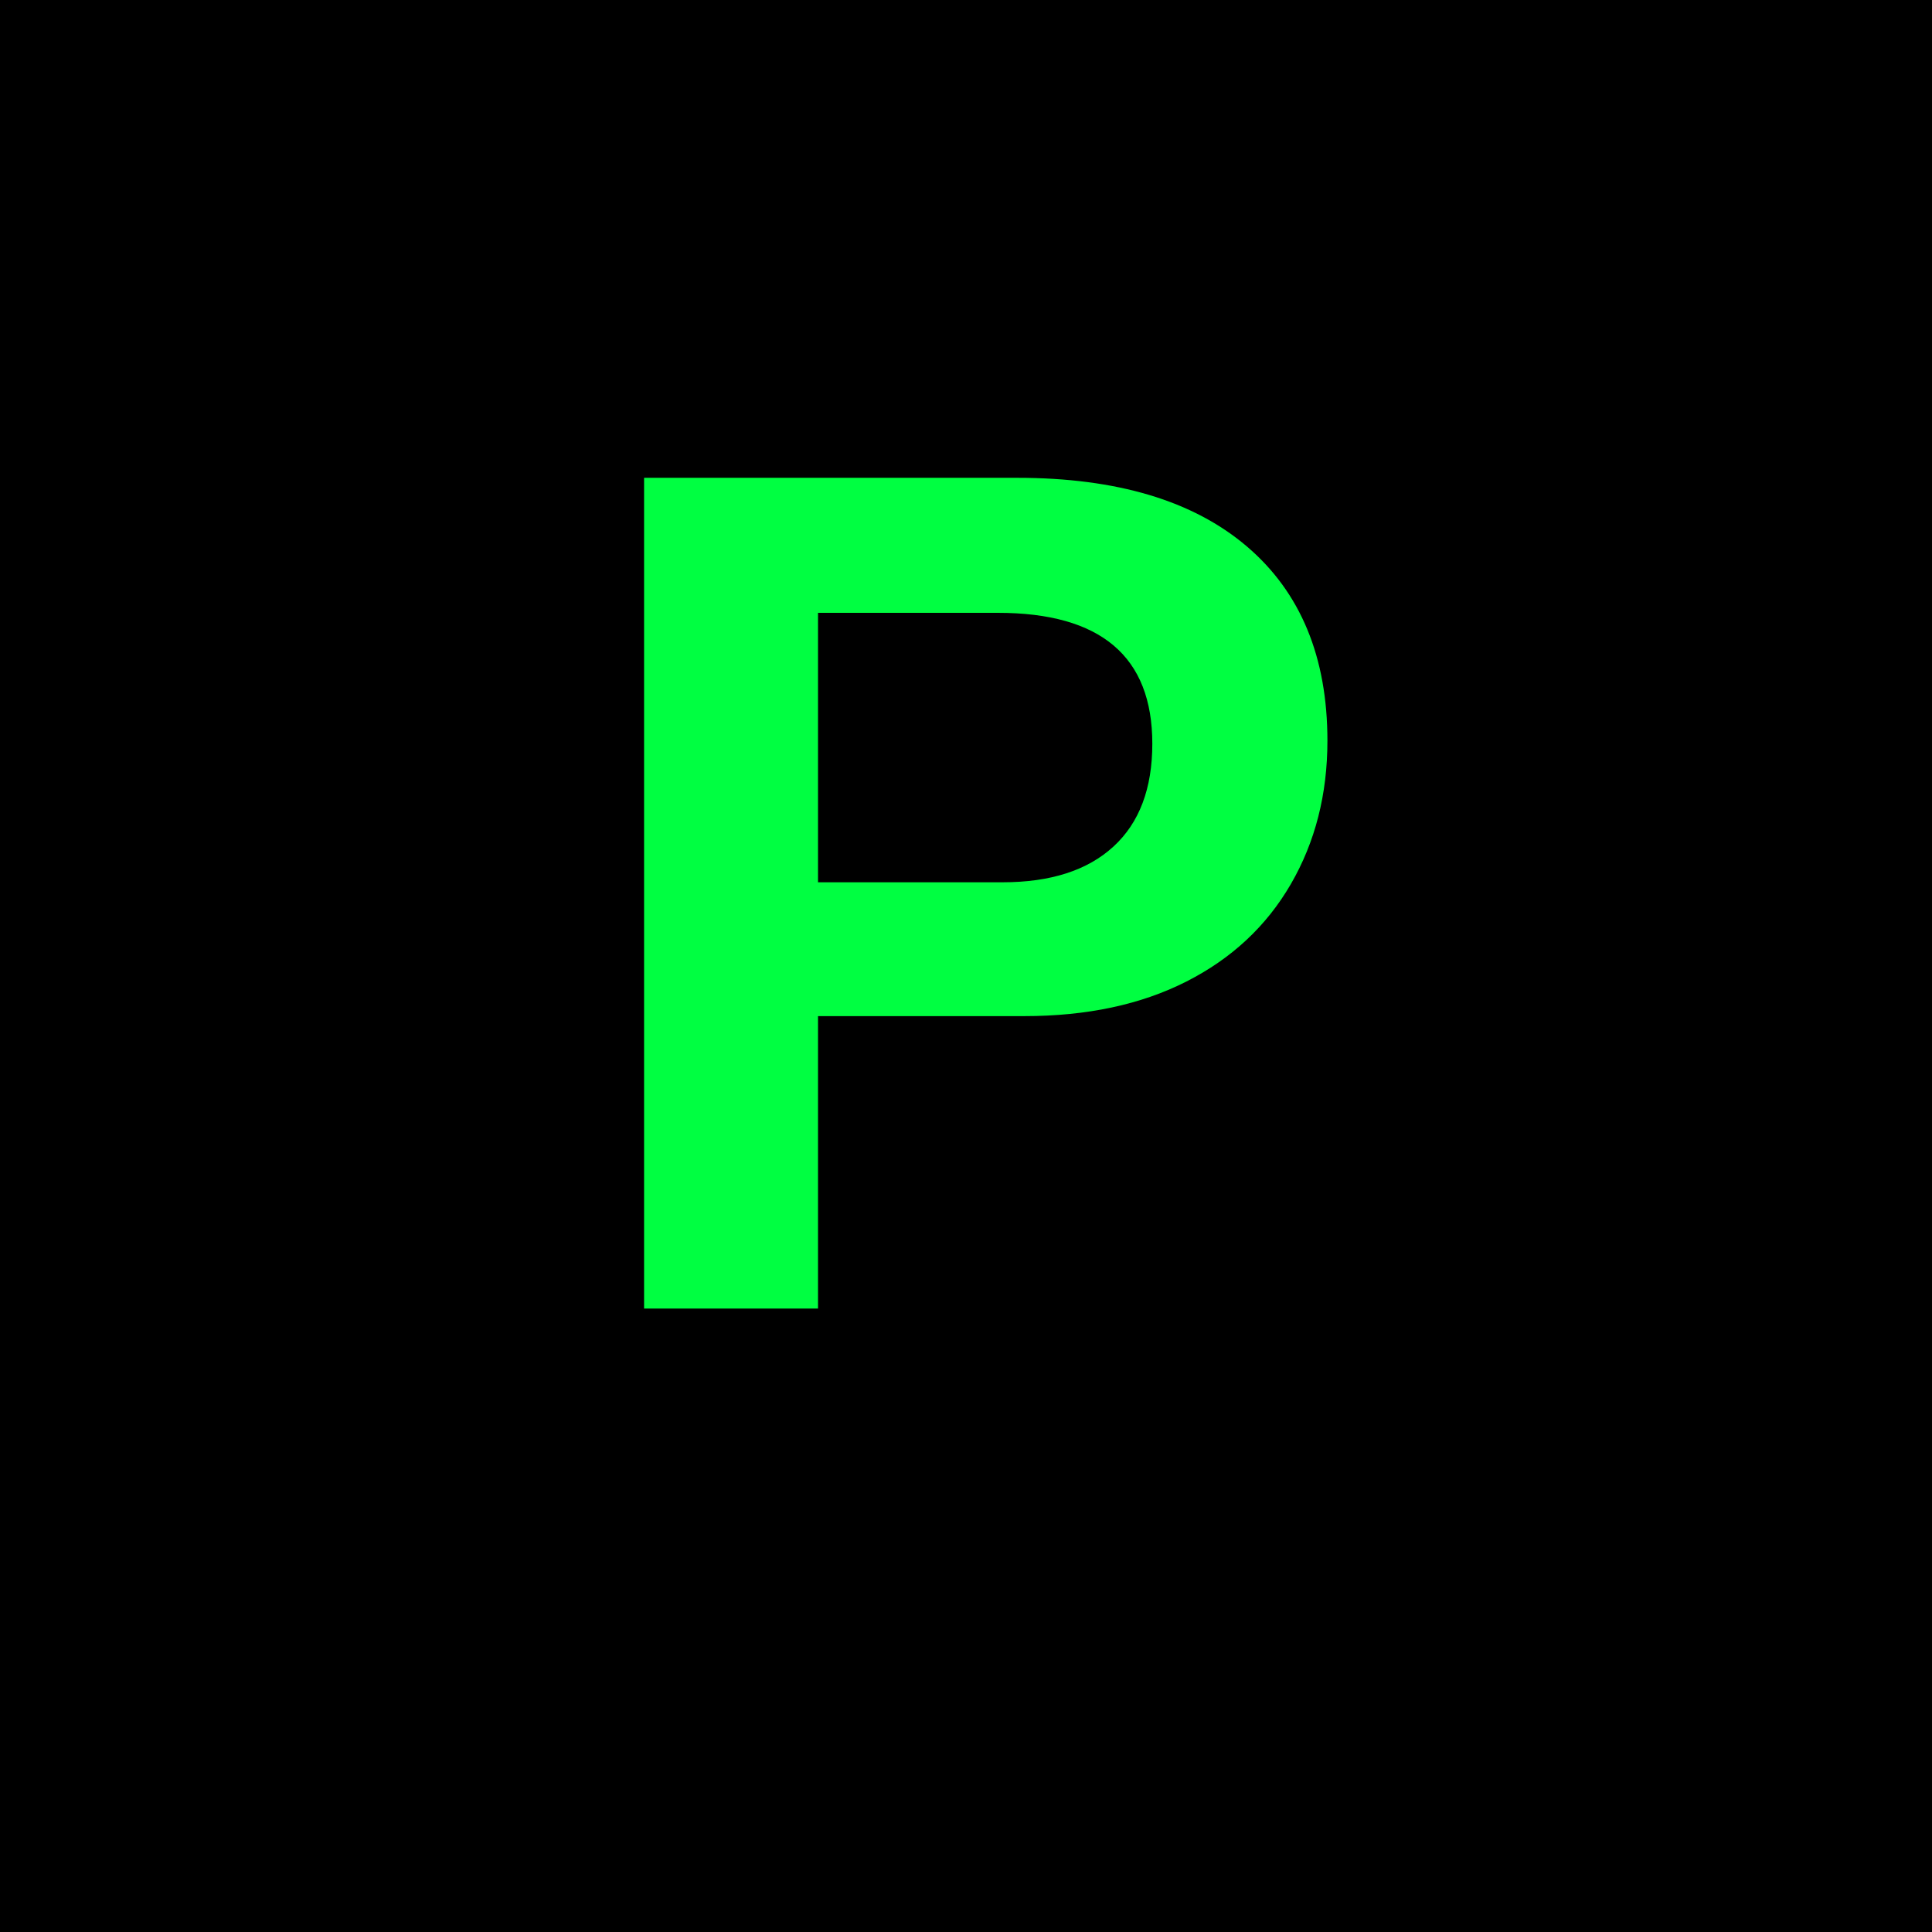
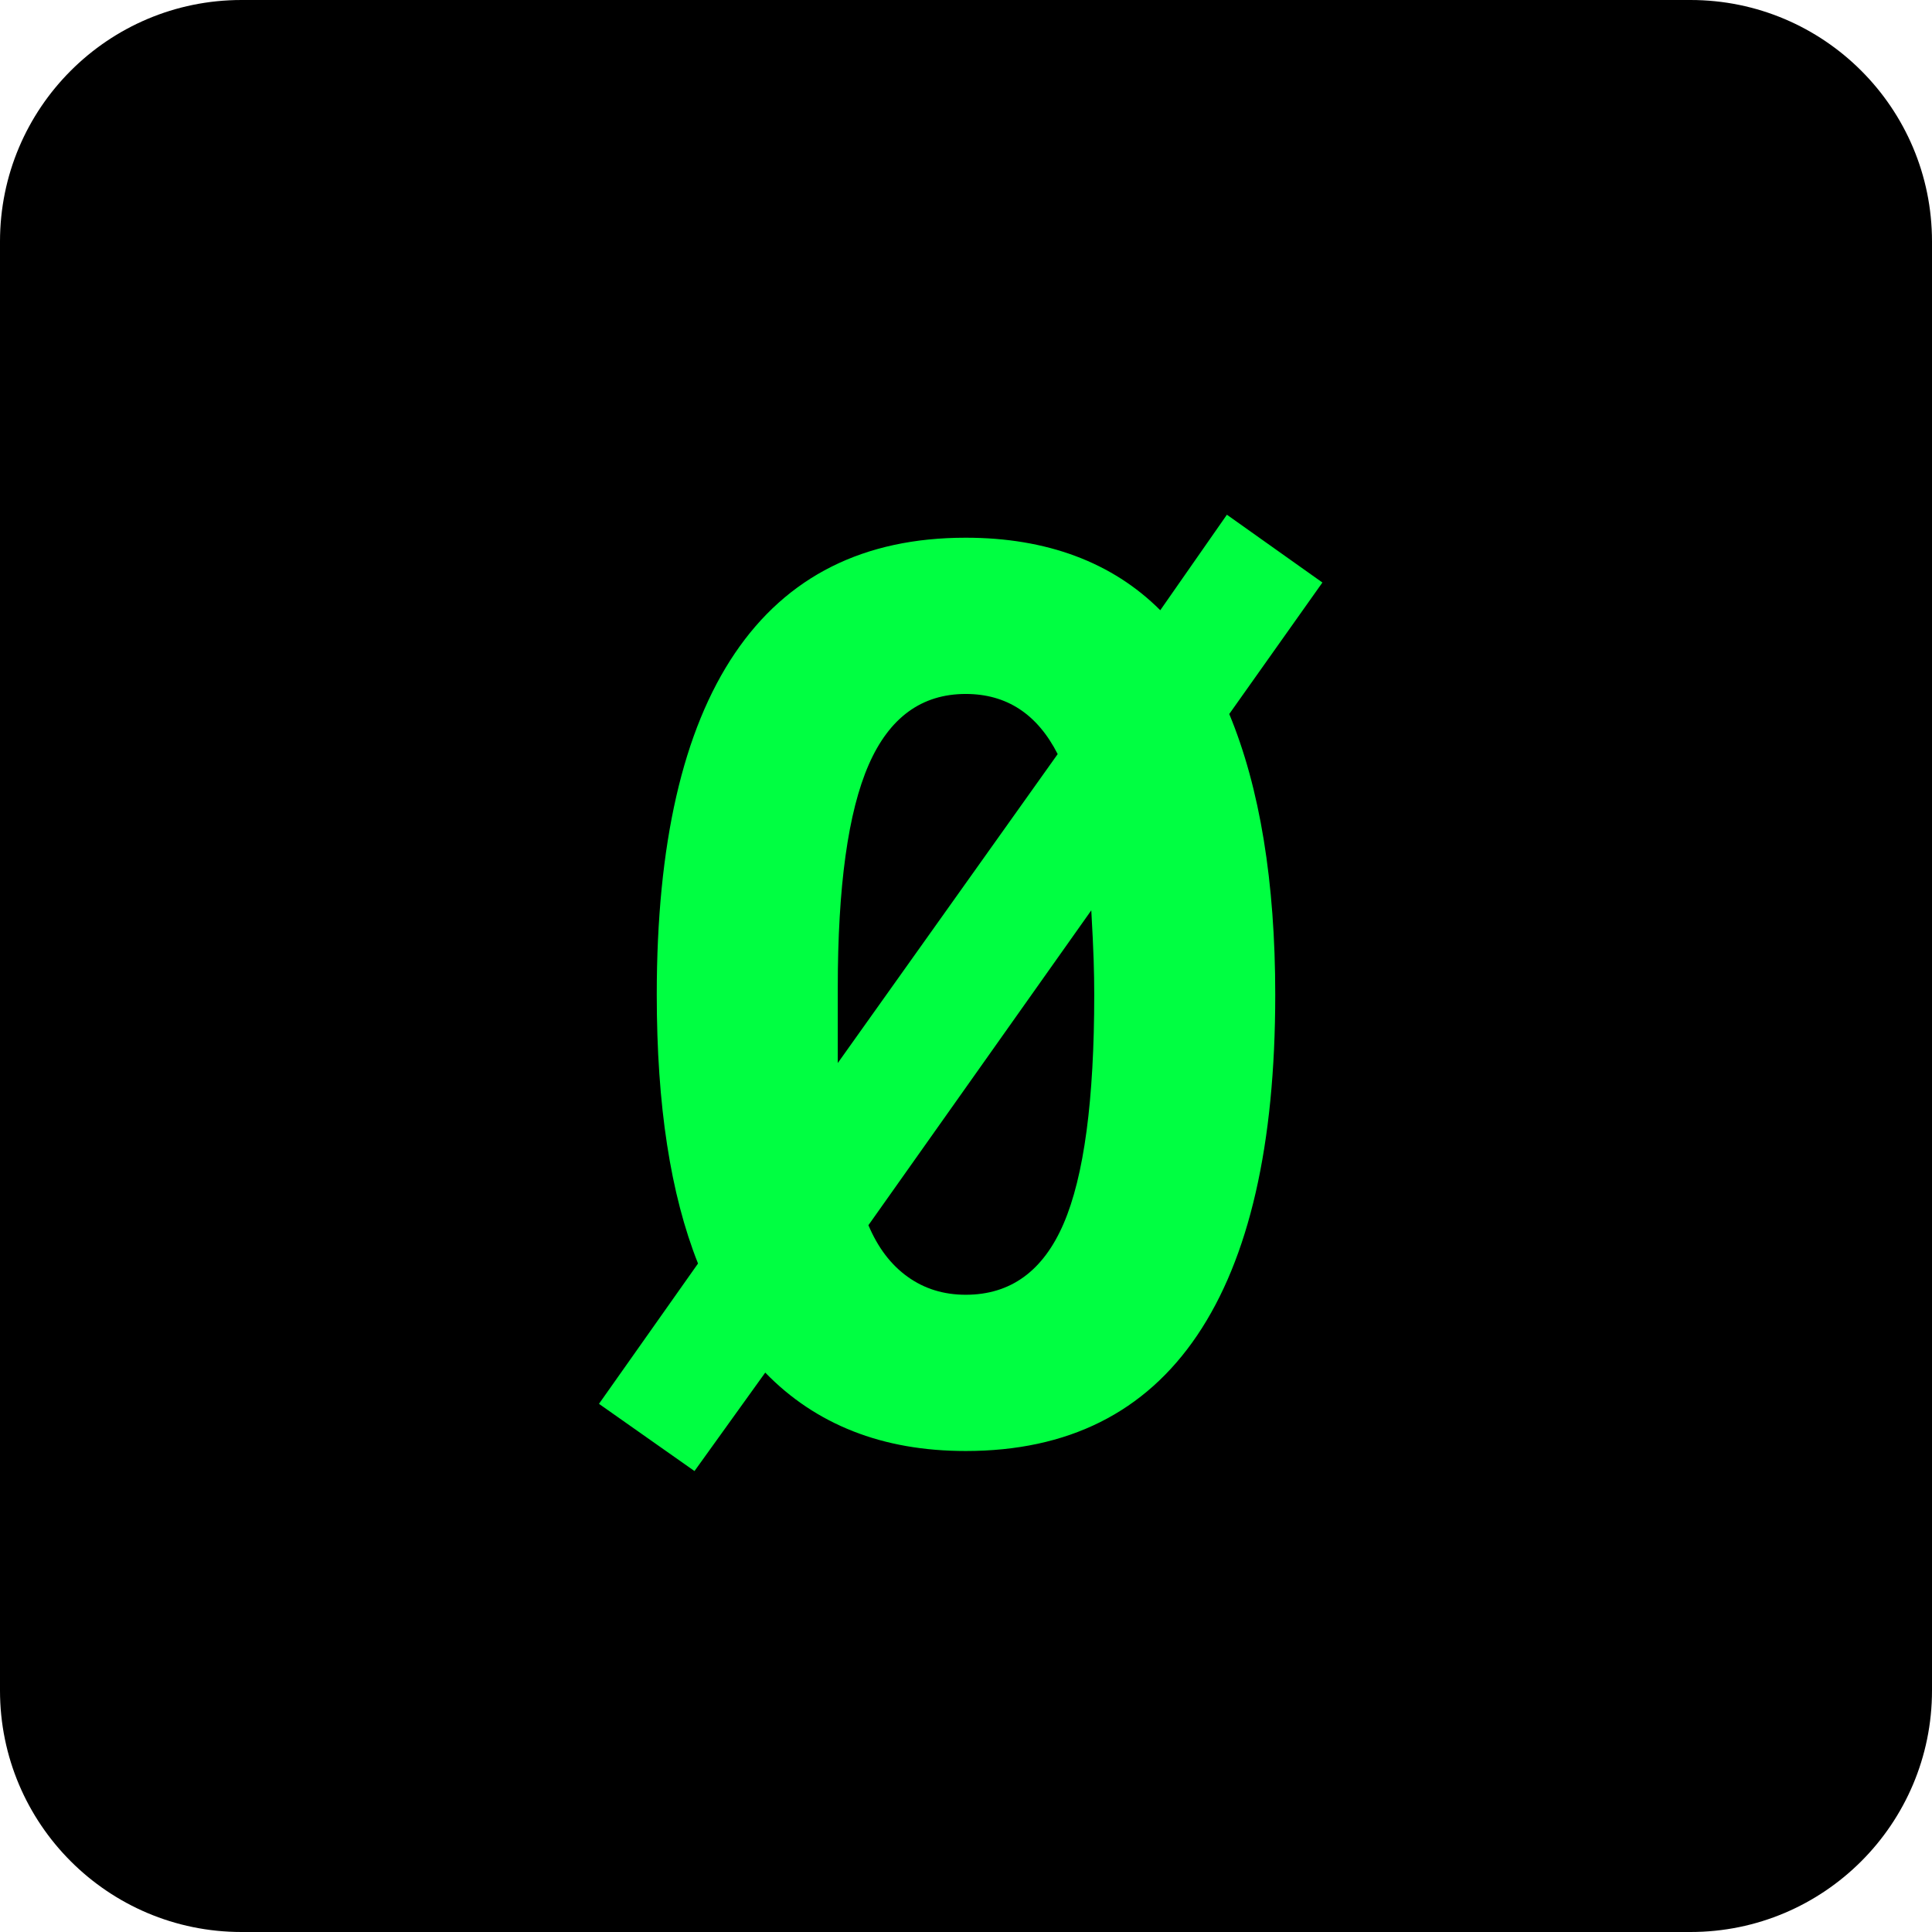
- <svg xmlns="http://www.w3.org/2000/svg" width="512" height="512">
-   <rect width="512" height="512" fill="#000000" />
-   <text x="50%" y="50%" font-family="Arial, sans-serif" font-size="320" font-weight="bold" fill="#00ff41" text-anchor="middle" dominant-baseline="middle">P</text>
+ <svg xmlns="http://www.w3.org/2000/svg" width="512" height="512" viewBox="0 0 512 512" fill="none">
+   <rect width="512" height="512" rx="64" fill="#000000" />
+   <text x="256" y="380" font-family="monospace" font-size="320" font-weight="bold" fill="#00ff41" text-anchor="middle">Ø</text>
</svg>
